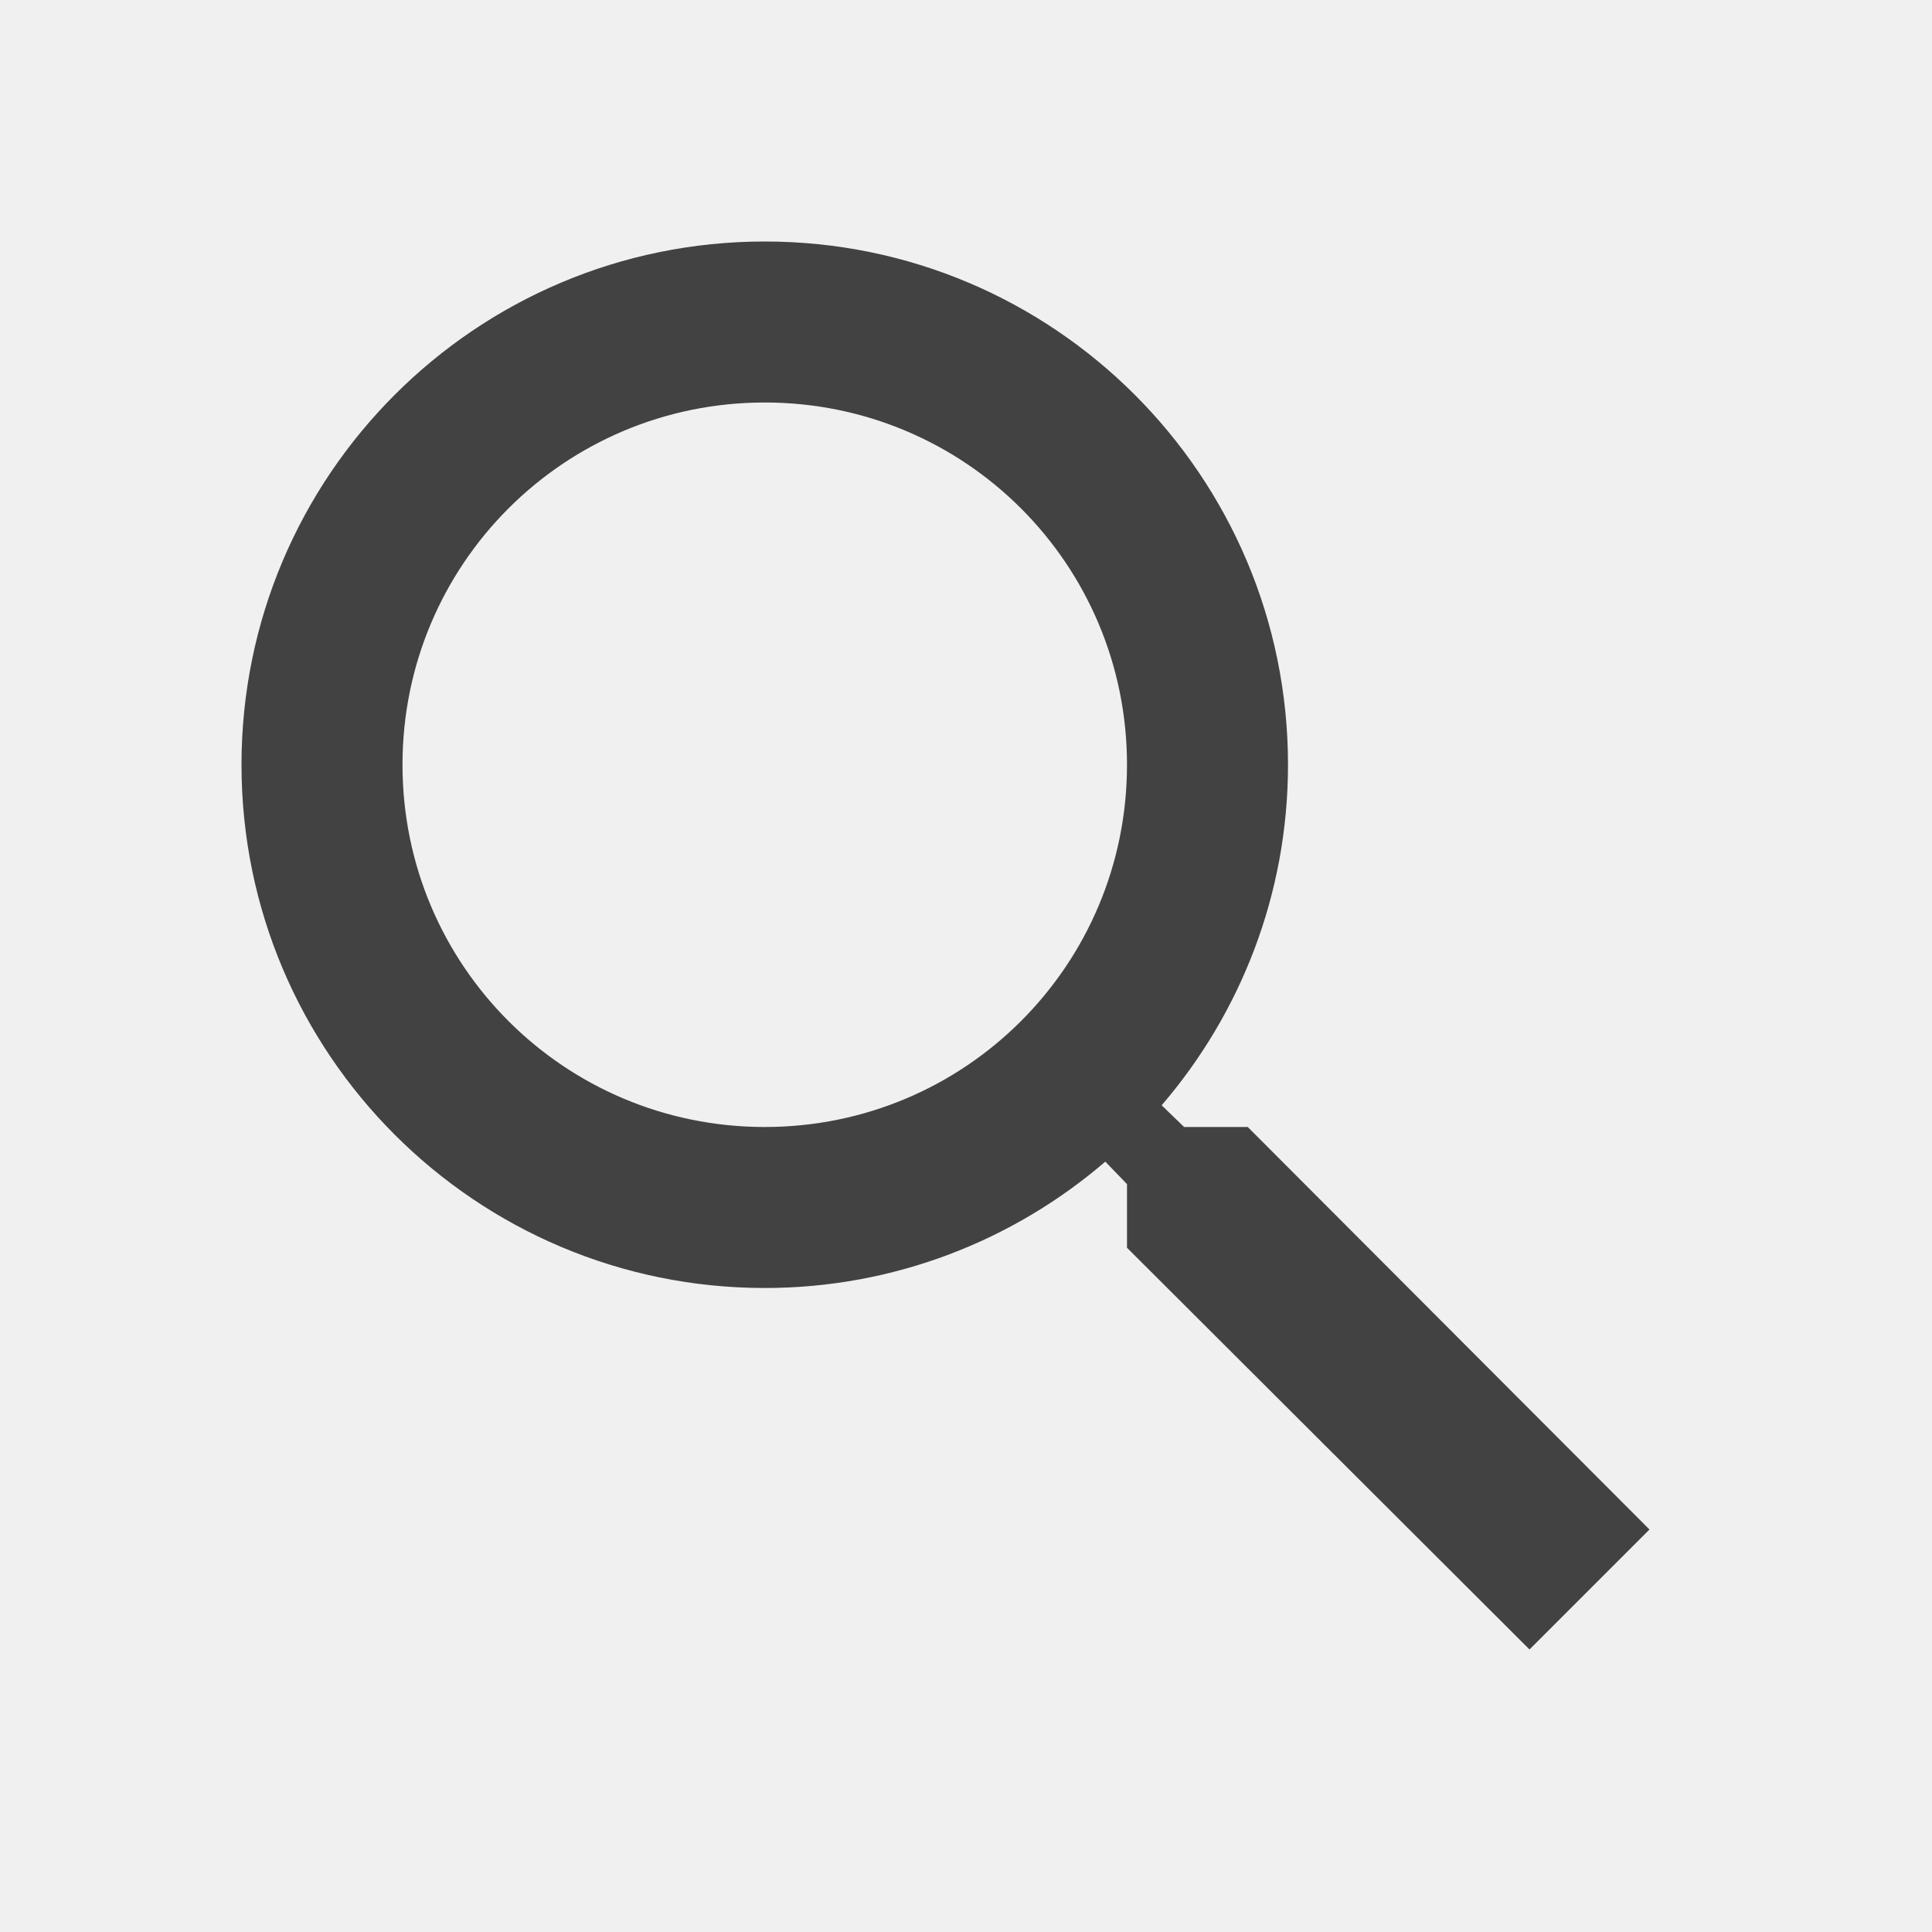
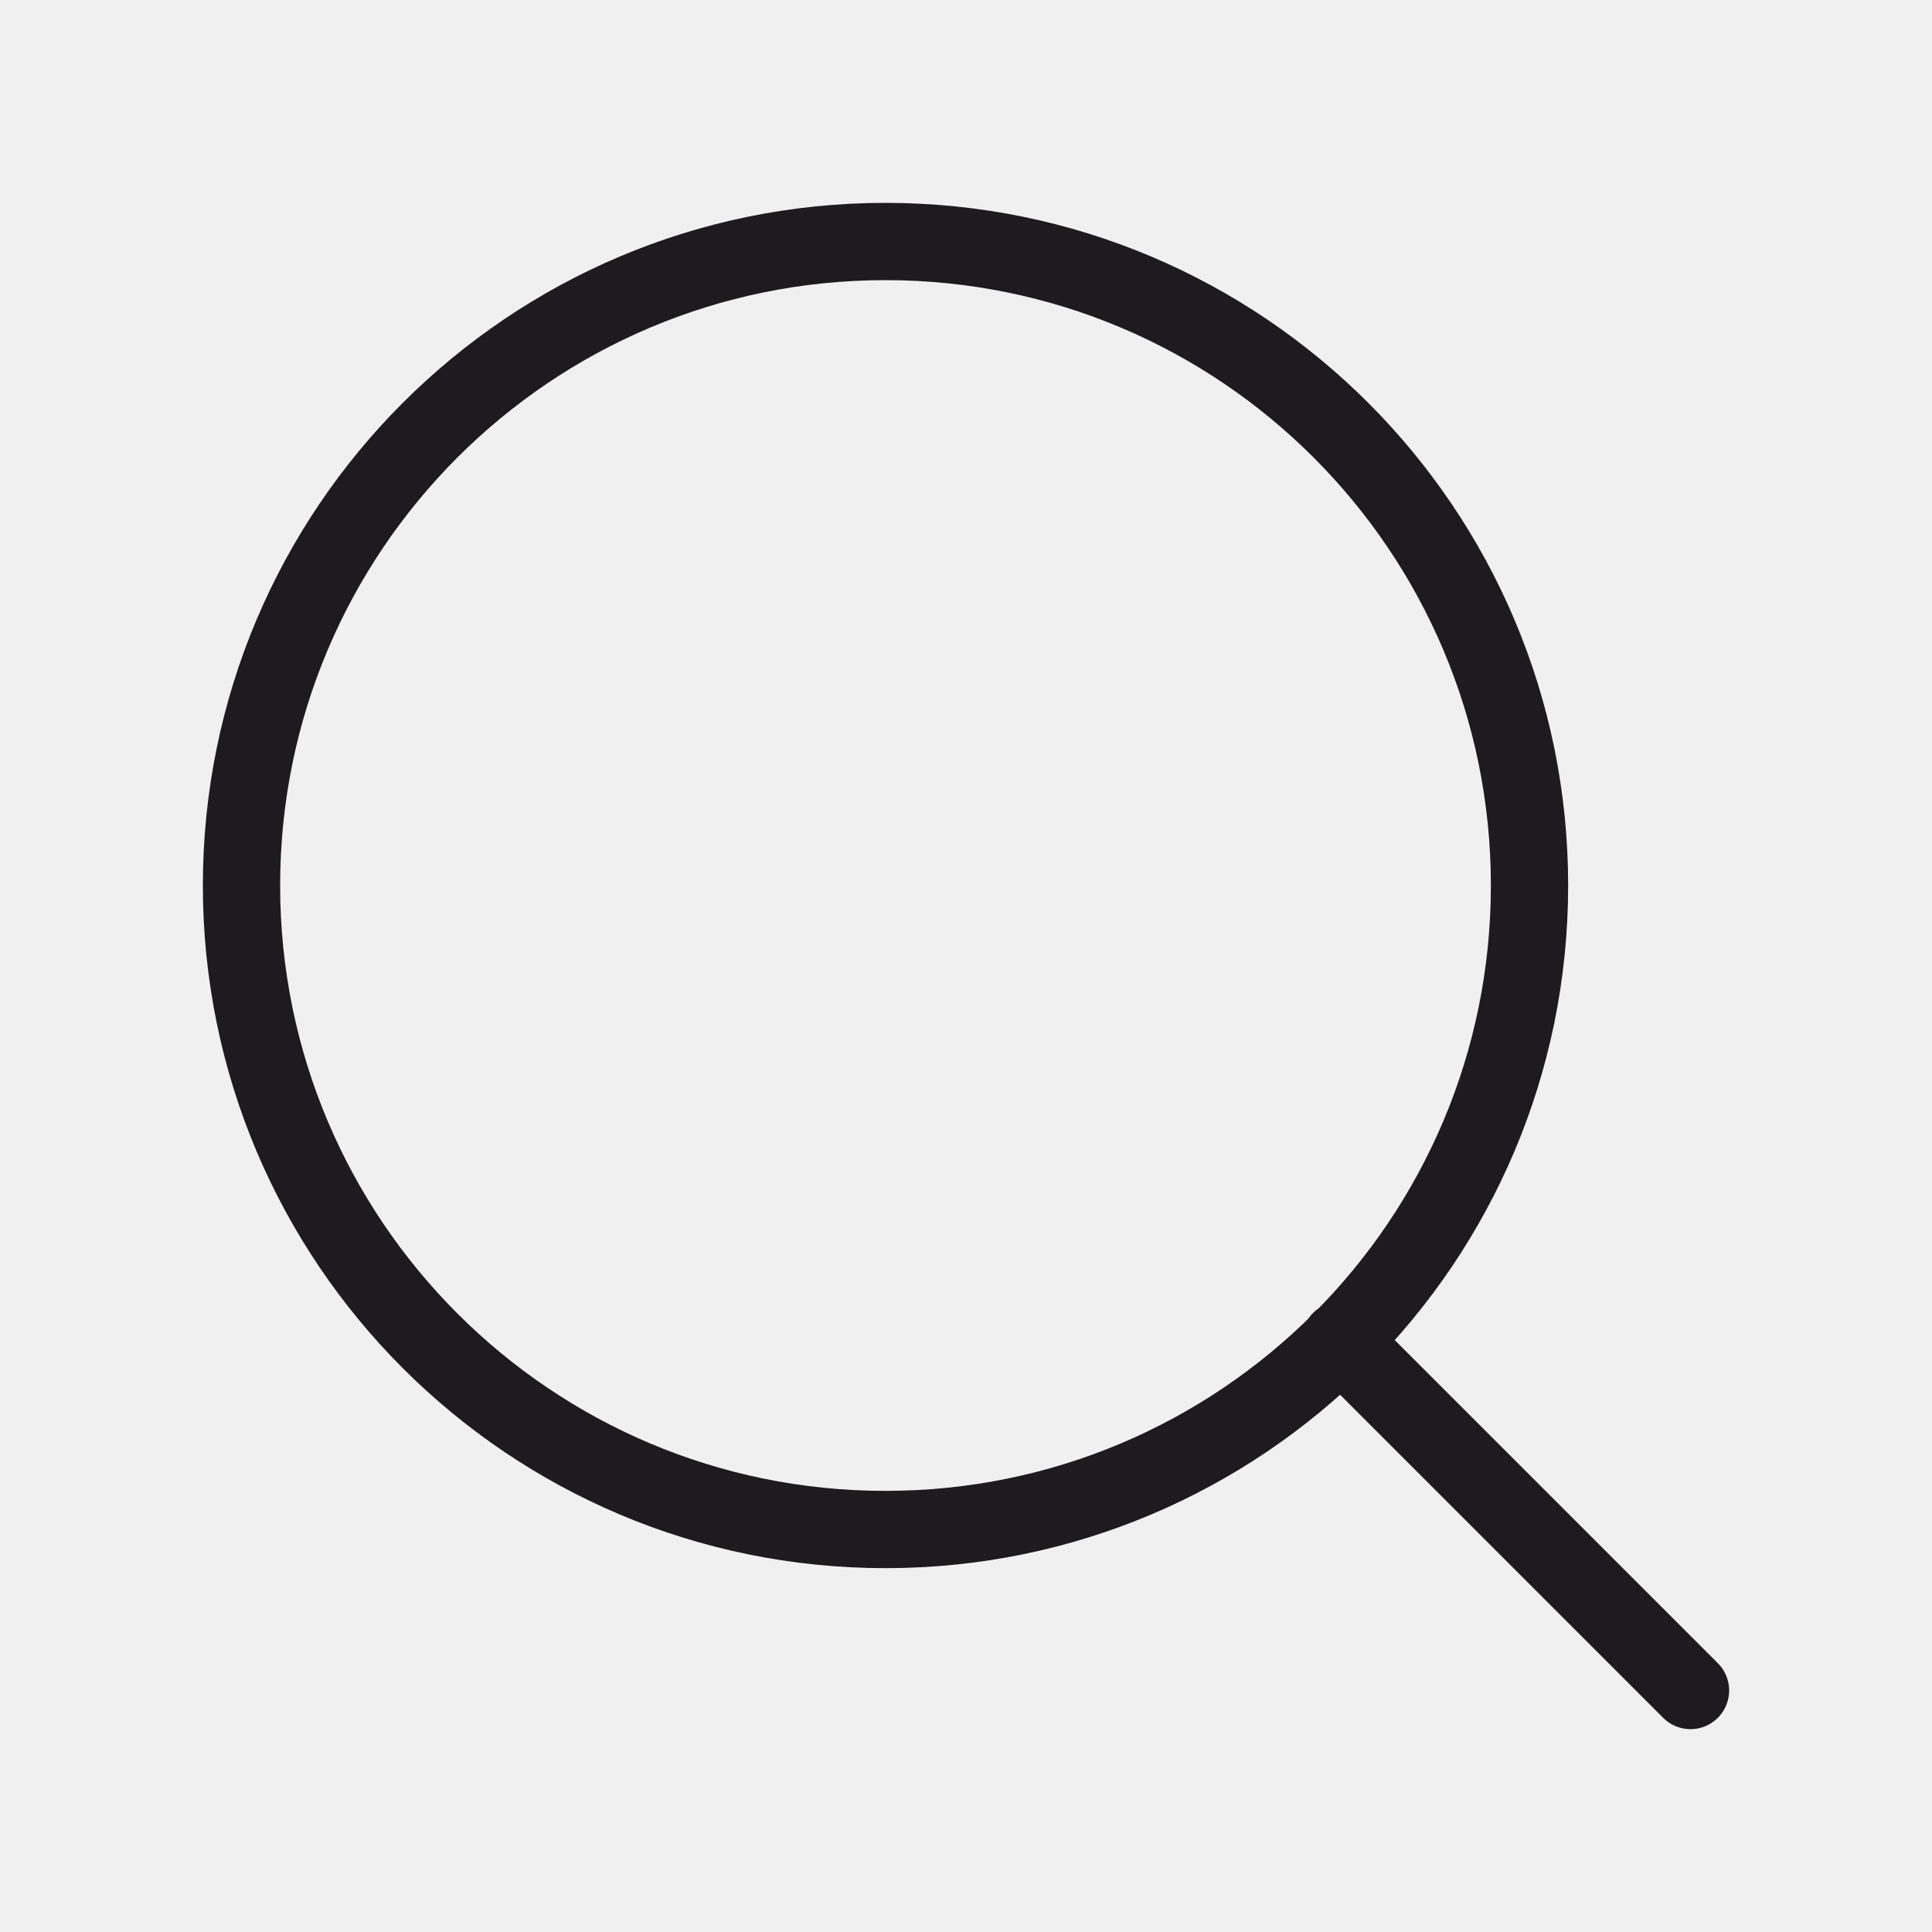
- <svg xmlns="http://www.w3.org/2000/svg" width="30" height="30" viewBox="0 0 30 30" fill="none">
-   <g clip-path="url(#clip0_9_1694)">
-     <path d="M19.375 17.5H18.387L18.038 17.163C19.262 15.738 20 13.887 20 11.875C20 7.388 16.363 3.75 11.875 3.75C7.388 3.75 3.75 7.388 3.75 11.875C3.75 16.363 7.388 20 11.875 20C13.887 20 15.738 19.262 17.163 18.038L17.5 18.387V19.375L23.75 25.613L25.613 23.75L19.375 17.5ZM11.875 17.5C8.762 17.5 6.25 14.988 6.25 11.875C6.25 8.762 8.762 6.25 11.875 6.25C14.988 6.25 17.5 8.762 17.5 11.875C17.5 14.988 14.988 17.5 11.875 17.5Z" fill="#424242" />
-   </g>
-   <defs>
-     <clipPath id="clip0_9_1694">
-       <rect width="30" height="30" fill="white" />
-     </clipPath>
-   </defs>
+ <svg xmlns="http://www.w3.org/2000/svg" width="40" height="40" viewBox="0 0 40 40" fill="none">
+   <path d="M35 35L27.75 27.75M31.667 18.333C31.667 25.697 25.697 31.667 18.333 31.667C10.97 31.667 5 25.697 5 18.333C5 10.97 10.97 5 18.333 5C25.697 5 31.667 10.97 31.667 18.333Z" stroke-width="1.6" stroke-linecap="round" stroke-linejoin="round" stroke="#1D1B20" />
</svg>
